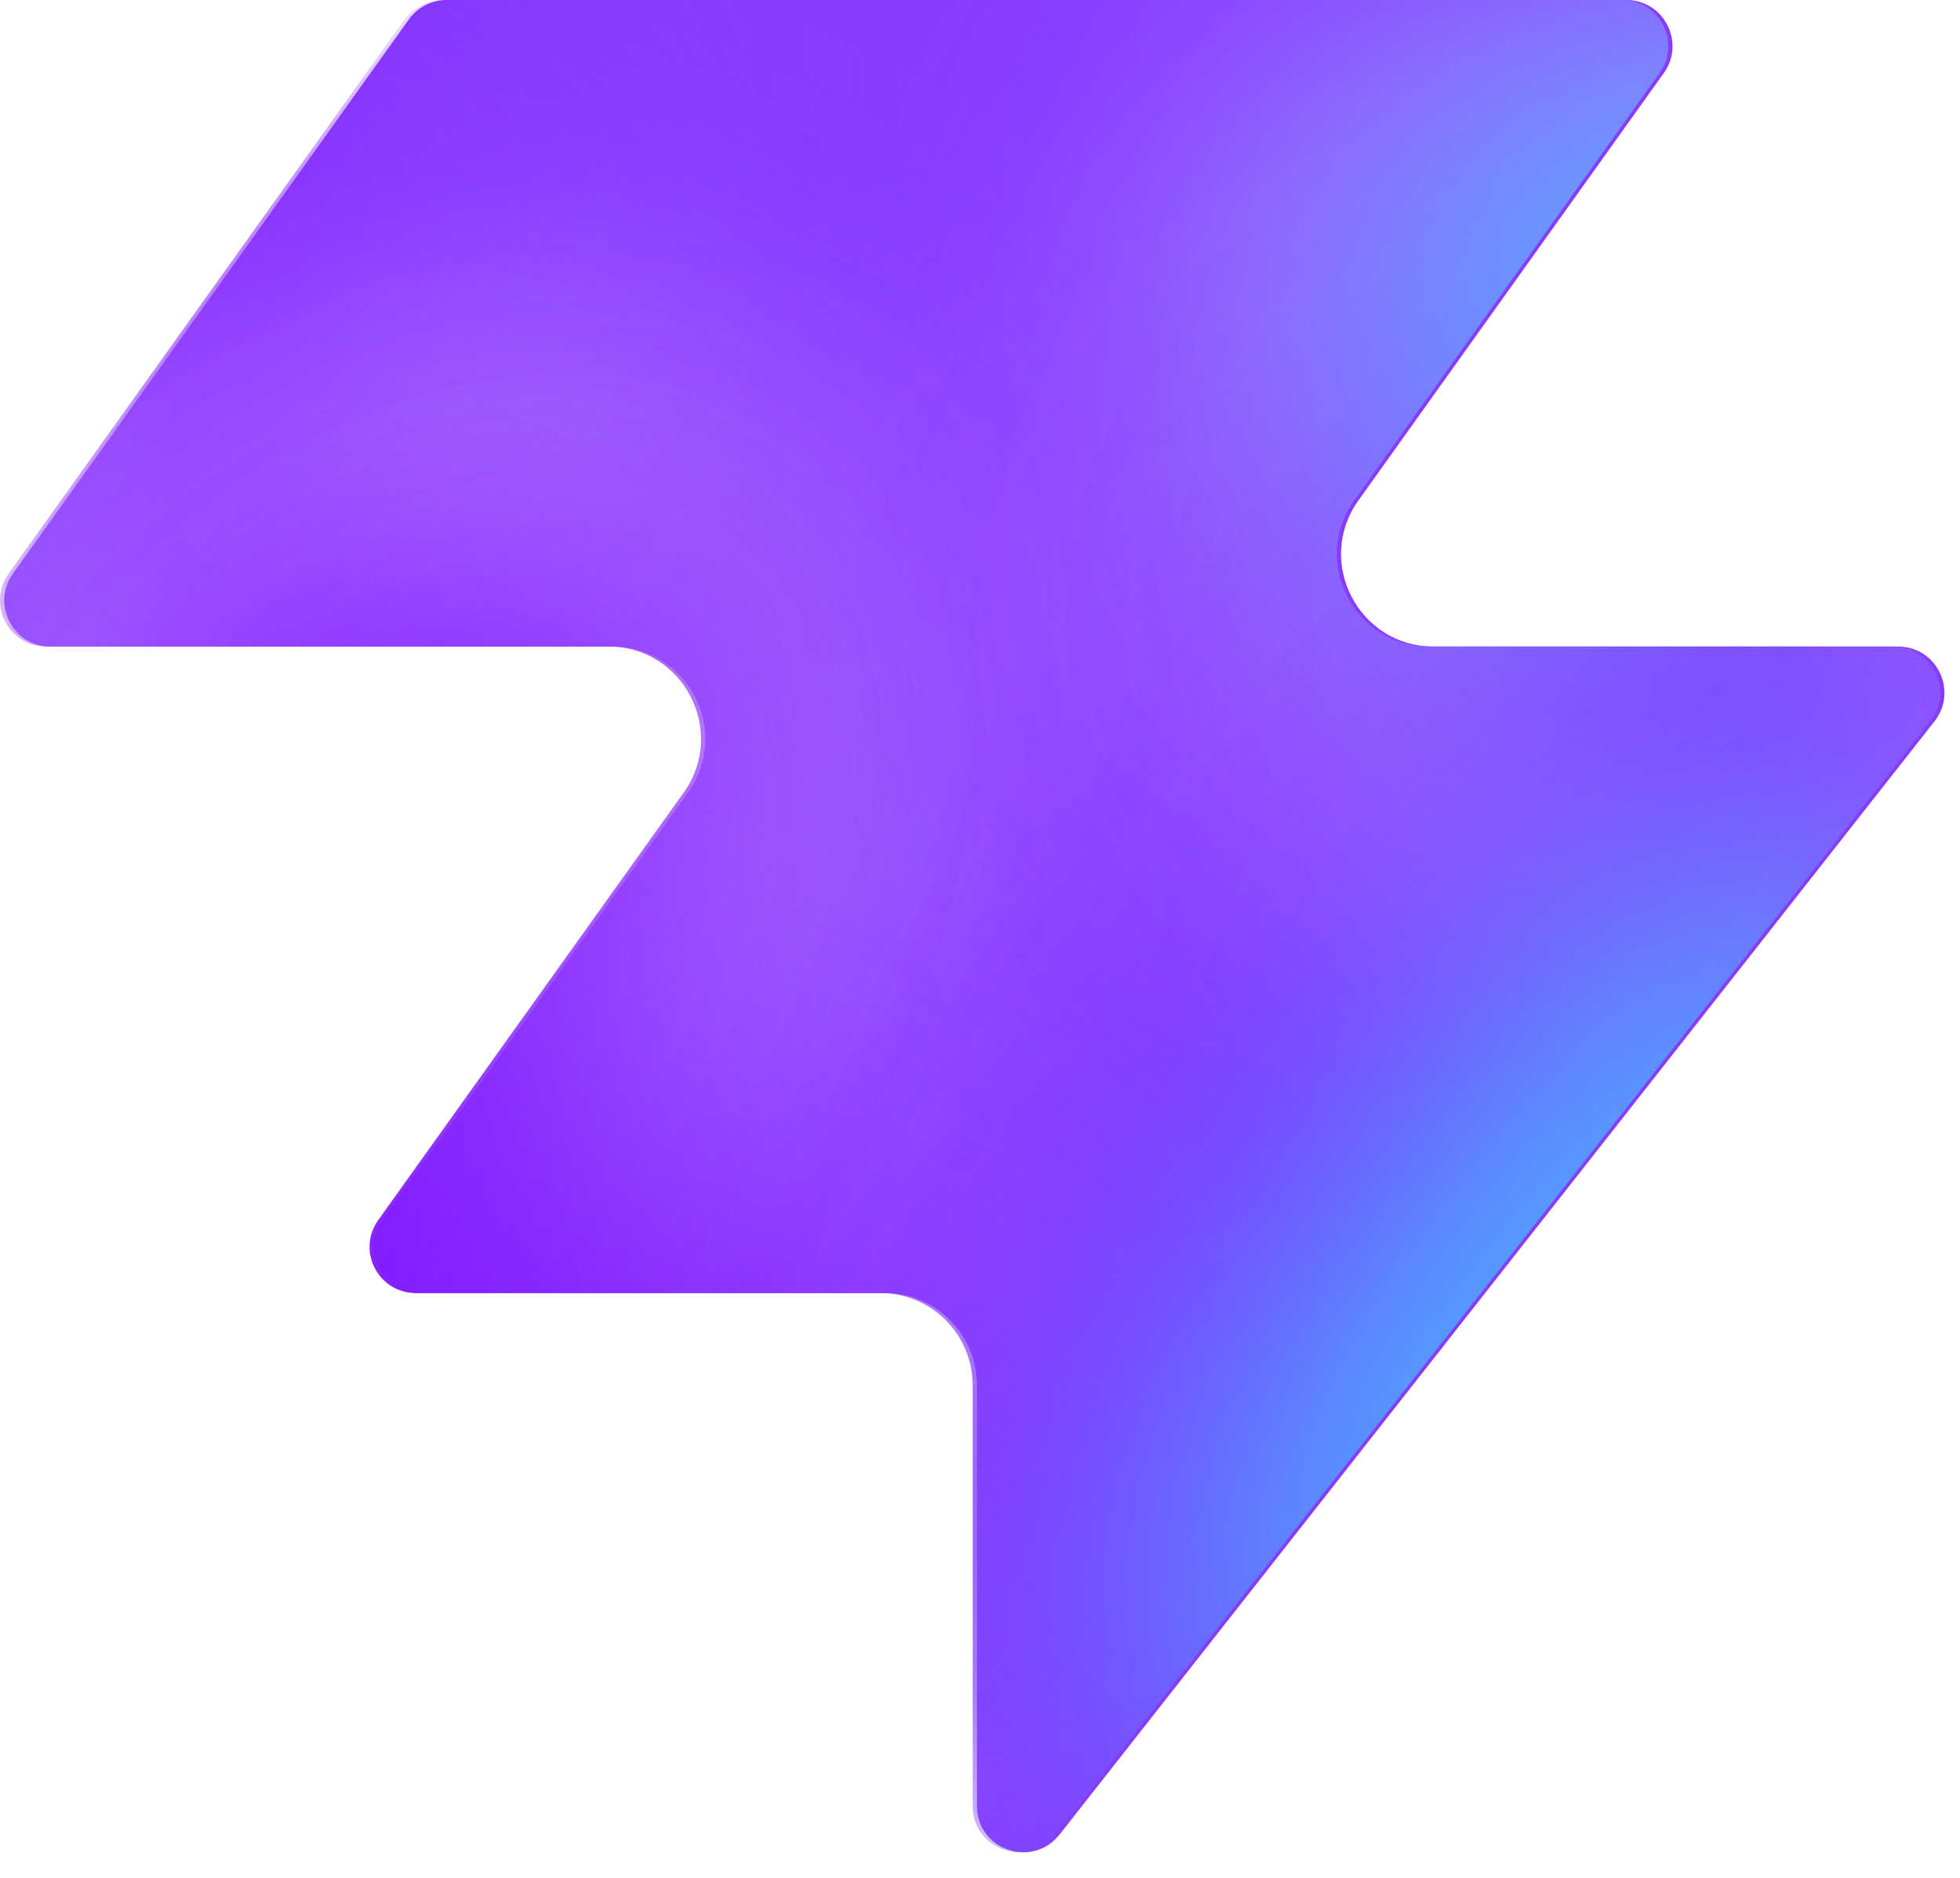
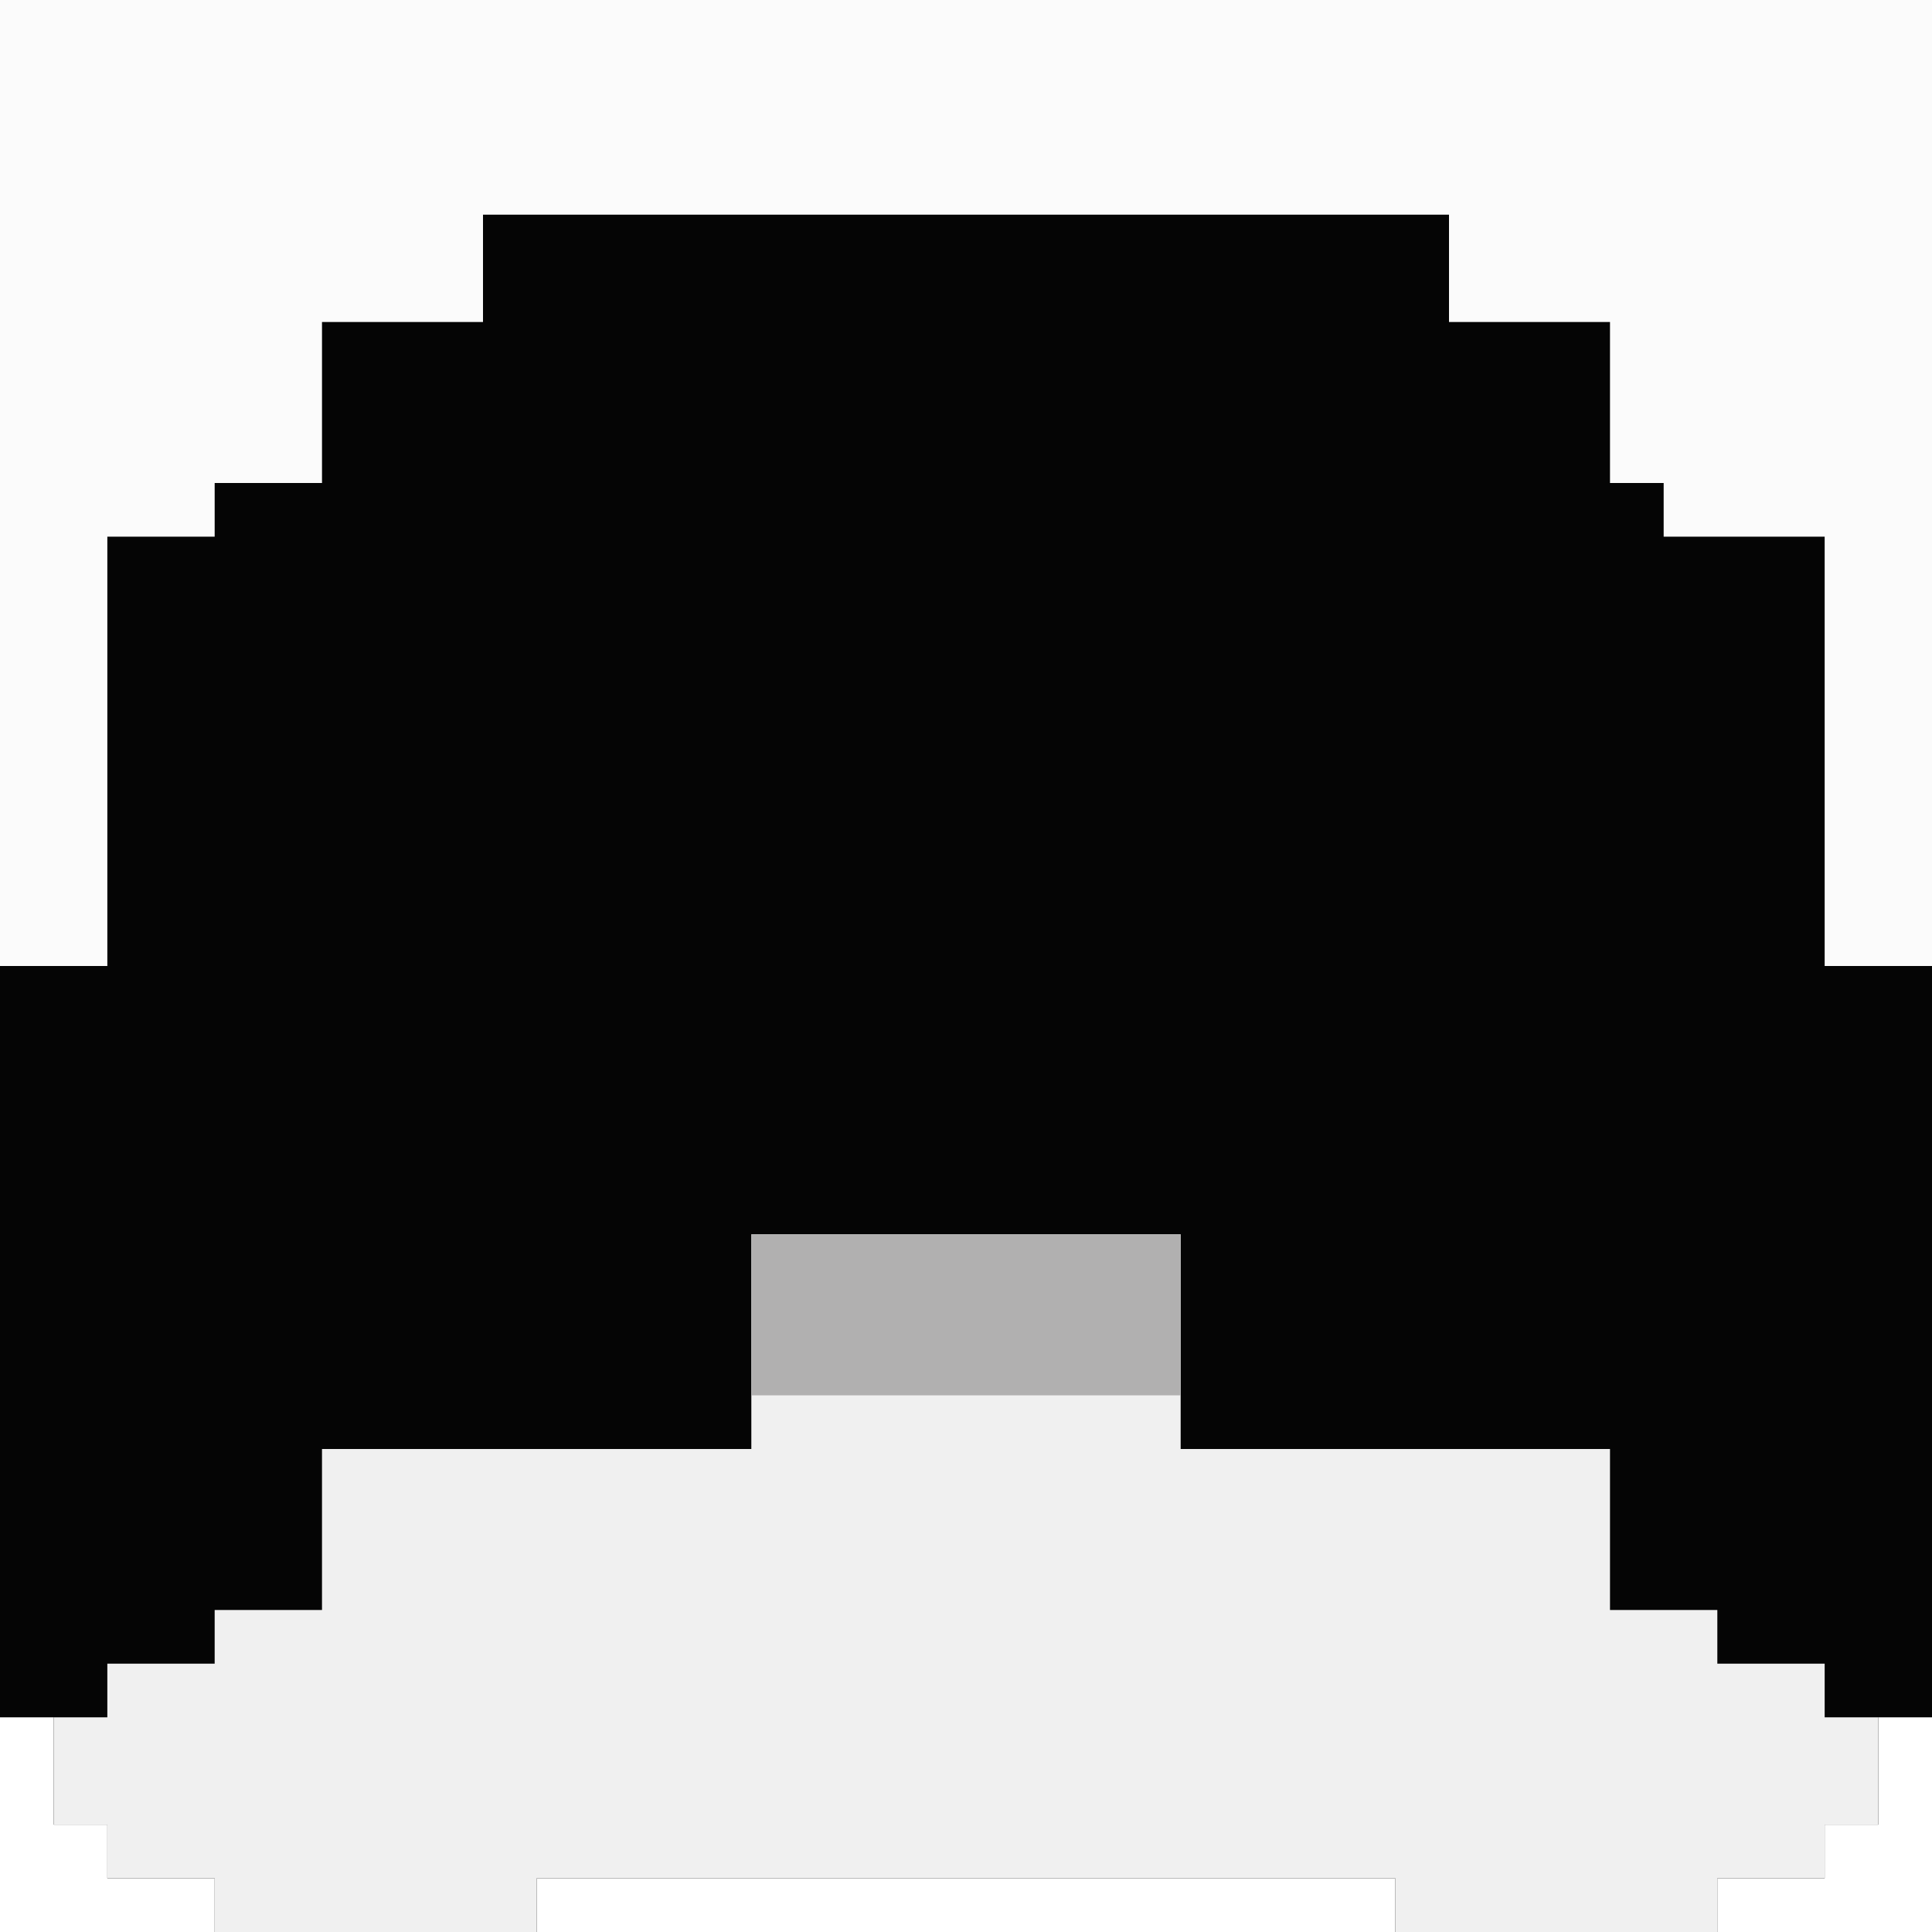
- <svg xmlns="http://www.w3.org/2000/svg" width="48" height="46" fill="none" viewBox="0 0 48 46">
-   <path fill="#863bff" d="M25.946 44.938c-.664.845-2.021.375-2.021-.698V33.937a2.26 2.26 0 0 0-2.262-2.262H10.287c-.92 0-1.456-1.04-.92-1.788l7.48-10.471c1.07-1.497 0-3.578-1.842-3.578H1.237c-.92 0-1.456-1.04-.92-1.788L10.013.474c.214-.297.556-.474.92-.474h28.894c.92 0 1.456 1.04.92 1.788l-7.48 10.471c-1.07 1.498 0 3.579 1.842 3.579h11.377c.943 0 1.473 1.088.89 1.83L25.947 44.94z" style="fill:#863bff;fill:color(display-p3 .525 .23 1);fill-opacity:1" />
-   <mask id="a" width="48" height="46" x="0" y="0" maskUnits="userSpaceOnUse" style="mask-type:alpha">
-     <path fill="#000" d="M25.842 44.938c-.664.844-2.021.375-2.021-.698V33.937a2.26 2.26 0 0 0-2.262-2.262H10.183c-.92 0-1.456-1.04-.92-1.788l7.48-10.471c1.07-1.498 0-3.579-1.842-3.579H1.133c-.92 0-1.456-1.04-.92-1.787L9.91.473c.214-.297.556-.474.92-.474h28.894c.92 0 1.456 1.04.92 1.788l-7.48 10.471c-1.07 1.498 0 3.578 1.842 3.578h11.377c.943 0 1.473 1.088.89 1.832L25.843 44.94z" style="fill:#000;fill-opacity:1" />
-   </mask>
-   <g mask="url(#a)">
-     <g filter="url(#b)">
-       <ellipse cx="5.508" cy="14.704" fill="#ede6ff" rx="5.508" ry="14.704" style="fill:#ede6ff;fill:color(display-p3 .927 .903 1);fill-opacity:1" transform="matrix(.00324 1 1 -.00324 -4.47 31.516)" />
-     </g>
-     <g filter="url(#c)">
-       <ellipse cx="10.399" cy="29.851" fill="#ede6ff" rx="10.399" ry="29.851" style="fill:#ede6ff;fill:color(display-p3 .927 .903 1);fill-opacity:1" transform="matrix(.00324 1 1 -.00324 -39.328 7.883)" />
-     </g>
-     <g filter="url(#d)">
-       <ellipse cx="5.508" cy="30.487" fill="#7e14ff" rx="5.508" ry="30.487" style="fill:#7e14ff;fill:color(display-p3 .492 .077 1);fill-opacity:1" transform="rotate(89.814 -25.913 -14.639)scale(1 -1)" />
-     </g>
-     <g filter="url(#e)">
-       <ellipse cx="5.508" cy="30.599" fill="#7e14ff" rx="5.508" ry="30.599" style="fill:#7e14ff;fill:color(display-p3 .492 .077 1);fill-opacity:1" transform="rotate(89.814 -32.644 -3.334)scale(1 -1)" />
-     </g>
-     <g filter="url(#f)">
-       <ellipse cx="5.508" cy="30.599" fill="#7e14ff" rx="5.508" ry="30.599" style="fill:#7e14ff;fill:color(display-p3 .492 .077 1);fill-opacity:1" transform="matrix(.00324 1 1 -.00324 -34.34 30.47)" />
-     </g>
-     <g filter="url(#g)">
-       <ellipse cx="14.072" cy="22.078" fill="#ede6ff" rx="14.072" ry="22.078" style="fill:#ede6ff;fill:color(display-p3 .927 .903 1);fill-opacity:1" transform="rotate(93.35 24.506 48.493)scale(-1 1)" />
-     </g>
-     <g filter="url(#h)">
-       <ellipse cx="3.47" cy="21.501" fill="#7e14ff" rx="3.47" ry="21.501" style="fill:#7e14ff;fill:color(display-p3 .492 .077 1);fill-opacity:1" transform="rotate(89.009 28.708 47.59)scale(-1 1)" />
-     </g>
-     <g filter="url(#i)">
-       <ellipse cx="3.47" cy="21.501" fill="#7e14ff" rx="3.47" ry="21.501" style="fill:#7e14ff;fill:color(display-p3 .492 .077 1);fill-opacity:1" transform="rotate(89.009 28.708 47.59)scale(-1 1)" />
-     </g>
-     <g filter="url(#j)">
-       <ellipse cx=".387" cy="8.972" fill="#7e14ff" rx="4.407" ry="29.108" style="fill:#7e14ff;fill:color(display-p3 .492 .077 1);fill-opacity:1" transform="rotate(39.51 .387 8.972)" />
-     </g>
-     <g filter="url(#k)">
-       <ellipse cx="47.523" cy="-6.092" fill="#7e14ff" rx="4.407" ry="29.108" style="fill:#7e14ff;fill:color(display-p3 .492 .077 1);fill-opacity:1" transform="rotate(37.892 47.523 -6.092)" />
-     </g>
-     <g filter="url(#l)">
-       <ellipse cx="41.412" cy="6.333" fill="#47bfff" rx="5.971" ry="9.665" style="fill:#47bfff;fill:color(display-p3 .28 .748 1);fill-opacity:1" transform="rotate(37.892 41.412 6.333)" />
-     </g>
-     <g filter="url(#m)">
-       <ellipse cx="-1.879" cy="38.332" fill="#7e14ff" rx="4.407" ry="29.108" style="fill:#7e14ff;fill:color(display-p3 .492 .077 1);fill-opacity:1" transform="rotate(37.892 -1.88 38.332)" />
-     </g>
-     <g filter="url(#n)">
-       <ellipse cx="-1.879" cy="38.332" fill="#7e14ff" rx="4.407" ry="29.108" style="fill:#7e14ff;fill:color(display-p3 .492 .077 1);fill-opacity:1" transform="rotate(37.892 -1.88 38.332)" />
-     </g>
-     <g filter="url(#o)">
-       <ellipse cx="35.651" cy="29.907" fill="#7e14ff" rx="4.407" ry="29.108" style="fill:#7e14ff;fill:color(display-p3 .492 .077 1);fill-opacity:1" transform="rotate(37.892 35.651 29.907)" />
-     </g>
-     <g filter="url(#p)">
-       <ellipse cx="38.418" cy="32.4" fill="#47bfff" rx="5.971" ry="15.297" style="fill:#47bfff;fill:color(display-p3 .28 .748 1);fill-opacity:1" transform="rotate(37.892 38.418 32.4)" />
-     </g>
-   </g>
-   <defs>
-     <filter id="b" width="60.045" height="41.654" x="-19.77" y="16.149" color-interpolation-filters="sRGB" filterUnits="userSpaceOnUse">
-       <feFlood flood-opacity="0" result="BackgroundImageFix" />
-       <feBlend in="SourceGraphic" in2="BackgroundImageFix" result="shape" />
-       <feGaussianBlur result="effect1_foregroundBlur_2002_17158" stdDeviation="7.659" />
-     </filter>
-     <filter id="c" width="90.34" height="51.437" x="-54.613" y="-7.533" color-interpolation-filters="sRGB" filterUnits="userSpaceOnUse">
-       <feFlood flood-opacity="0" result="BackgroundImageFix" />
-       <feBlend in="SourceGraphic" in2="BackgroundImageFix" result="shape" />
-       <feGaussianBlur result="effect1_foregroundBlur_2002_17158" stdDeviation="7.659" />
-     </filter>
-     <filter id="d" width="79.355" height="29.4" x="-49.64" y="2.03" color-interpolation-filters="sRGB" filterUnits="userSpaceOnUse">
-       <feFlood flood-opacity="0" result="BackgroundImageFix" />
-       <feBlend in="SourceGraphic" in2="BackgroundImageFix" result="shape" />
-       <feGaussianBlur result="effect1_foregroundBlur_2002_17158" stdDeviation="4.596" />
-     </filter>
-     <filter id="e" width="79.579" height="29.4" x="-45.045" y="20.029" color-interpolation-filters="sRGB" filterUnits="userSpaceOnUse">
-       <feFlood flood-opacity="0" result="BackgroundImageFix" />
-       <feBlend in="SourceGraphic" in2="BackgroundImageFix" result="shape" />
-       <feGaussianBlur result="effect1_foregroundBlur_2002_17158" stdDeviation="4.596" />
-     </filter>
-     <filter id="f" width="79.579" height="29.4" x="-43.513" y="21.178" color-interpolation-filters="sRGB" filterUnits="userSpaceOnUse">
-       <feFlood flood-opacity="0" result="BackgroundImageFix" />
-       <feBlend in="SourceGraphic" in2="BackgroundImageFix" result="shape" />
-       <feGaussianBlur result="effect1_foregroundBlur_2002_17158" stdDeviation="4.596" />
-     </filter>
-     <filter id="g" width="74.749" height="58.852" x="15.756" y="-17.901" color-interpolation-filters="sRGB" filterUnits="userSpaceOnUse">
-       <feFlood flood-opacity="0" result="BackgroundImageFix" />
-       <feBlend in="SourceGraphic" in2="BackgroundImageFix" result="shape" />
-       <feGaussianBlur result="effect1_foregroundBlur_2002_17158" stdDeviation="7.659" />
-     </filter>
-     <filter id="h" width="61.377" height="25.362" x="23.548" y="2.284" color-interpolation-filters="sRGB" filterUnits="userSpaceOnUse">
-       <feFlood flood-opacity="0" result="BackgroundImageFix" />
-       <feBlend in="SourceGraphic" in2="BackgroundImageFix" result="shape" />
-       <feGaussianBlur result="effect1_foregroundBlur_2002_17158" stdDeviation="4.596" />
-     </filter>
-     <filter id="i" width="61.377" height="25.362" x="23.548" y="2.284" color-interpolation-filters="sRGB" filterUnits="userSpaceOnUse">
-       <feFlood flood-opacity="0" result="BackgroundImageFix" />
-       <feBlend in="SourceGraphic" in2="BackgroundImageFix" result="shape" />
-       <feGaussianBlur result="effect1_foregroundBlur_2002_17158" stdDeviation="4.596" />
-     </filter>
-     <filter id="j" width="56.045" height="63.649" x="-27.636" y="-22.853" color-interpolation-filters="sRGB" filterUnits="userSpaceOnUse">
-       <feFlood flood-opacity="0" result="BackgroundImageFix" />
-       <feBlend in="SourceGraphic" in2="BackgroundImageFix" result="shape" />
-       <feGaussianBlur result="effect1_foregroundBlur_2002_17158" stdDeviation="4.596" />
-     </filter>
-     <filter id="k" width="54.814" height="64.646" x="20.116" y="-38.415" color-interpolation-filters="sRGB" filterUnits="userSpaceOnUse">
-       <feFlood flood-opacity="0" result="BackgroundImageFix" />
-       <feBlend in="SourceGraphic" in2="BackgroundImageFix" result="shape" />
-       <feGaussianBlur result="effect1_foregroundBlur_2002_17158" stdDeviation="4.596" />
-     </filter>
-     <filter id="l" width="33.541" height="35.313" x="24.641" y="-11.323" color-interpolation-filters="sRGB" filterUnits="userSpaceOnUse">
-       <feFlood flood-opacity="0" result="BackgroundImageFix" />
-       <feBlend in="SourceGraphic" in2="BackgroundImageFix" result="shape" />
-       <feGaussianBlur result="effect1_foregroundBlur_2002_17158" stdDeviation="4.596" />
-     </filter>
-     <filter id="m" width="54.814" height="64.646" x="-29.286" y="6.009" color-interpolation-filters="sRGB" filterUnits="userSpaceOnUse">
-       <feFlood flood-opacity="0" result="BackgroundImageFix" />
-       <feBlend in="SourceGraphic" in2="BackgroundImageFix" result="shape" />
-       <feGaussianBlur result="effect1_foregroundBlur_2002_17158" stdDeviation="4.596" />
-     </filter>
-     <filter id="n" width="54.814" height="64.646" x="-29.286" y="6.009" color-interpolation-filters="sRGB" filterUnits="userSpaceOnUse">
-       <feFlood flood-opacity="0" result="BackgroundImageFix" />
-       <feBlend in="SourceGraphic" in2="BackgroundImageFix" result="shape" />
-       <feGaussianBlur result="effect1_foregroundBlur_2002_17158" stdDeviation="4.596" />
-     </filter>
-     <filter id="o" width="54.814" height="64.646" x="8.244" y="-2.416" color-interpolation-filters="sRGB" filterUnits="userSpaceOnUse">
-       <feFlood flood-opacity="0" result="BackgroundImageFix" />
-       <feBlend in="SourceGraphic" in2="BackgroundImageFix" result="shape" />
-       <feGaussianBlur result="effect1_foregroundBlur_2002_17158" stdDeviation="4.596" />
-     </filter>
-     <filter id="p" width="39.409" height="43.623" x="18.713" y="10.588" color-interpolation-filters="sRGB" filterUnits="userSpaceOnUse">
-       <feFlood flood-opacity="0" result="BackgroundImageFix" />
-       <feBlend in="SourceGraphic" in2="BackgroundImageFix" result="shape" />
-       <feGaussianBlur result="effect1_foregroundBlur_2002_17158" stdDeviation="4.596" />
-     </filter>
-   </defs>
+ <svg xmlns="http://www.w3.org/2000/svg" version="1.1" width="36" height="36">
+   <path d="M0,0 L36,0 L36,32 L35,32 L35,34 L34,34 L34,35 L32,35 L32,36 L26,36 L26,35 L10,35 L10,36 L4,36 L4,35 L2,35 L2,34 L1,34 L1,32 L0,32 Z " fill="#050505" transform="translate(0,0)" />
+   <path d="M0,0 L8,0 L8,4 L16,4 L16,7 L18,7 L18,8 L20,8 L20,9 L21,9 L21,11 L20,11 L20,12 L18,12 L18,13 L12,13 L12,12 L-4,12 L-4,13 L-10,13 L-10,12 L-12,12 L-12,11 L-13,11 L-13,9 L-12,9 L-12,8 L-10,8 L-10,7 L-8,7 L-8,4 L0,4 Z " fill="#F0F0F0" transform="translate(14,23)" />
+   <path d="M0,0 L36,0 L36,18 L34,18 L34,10 L31,10 L31,9 L30,9 L30,6 L27,6 L27,4 L9,4 L9,6 L6,6 L6,9 L4,9 L4,10 L2,10 L2,18 L0,18 Z " fill="#FBFBFB" transform="translate(0,0)" />
+   <path d="M0,0 L8,0 L8,3 L0,3 Z " fill="#B1B0B0" transform="translate(14,23)" />
</svg>
